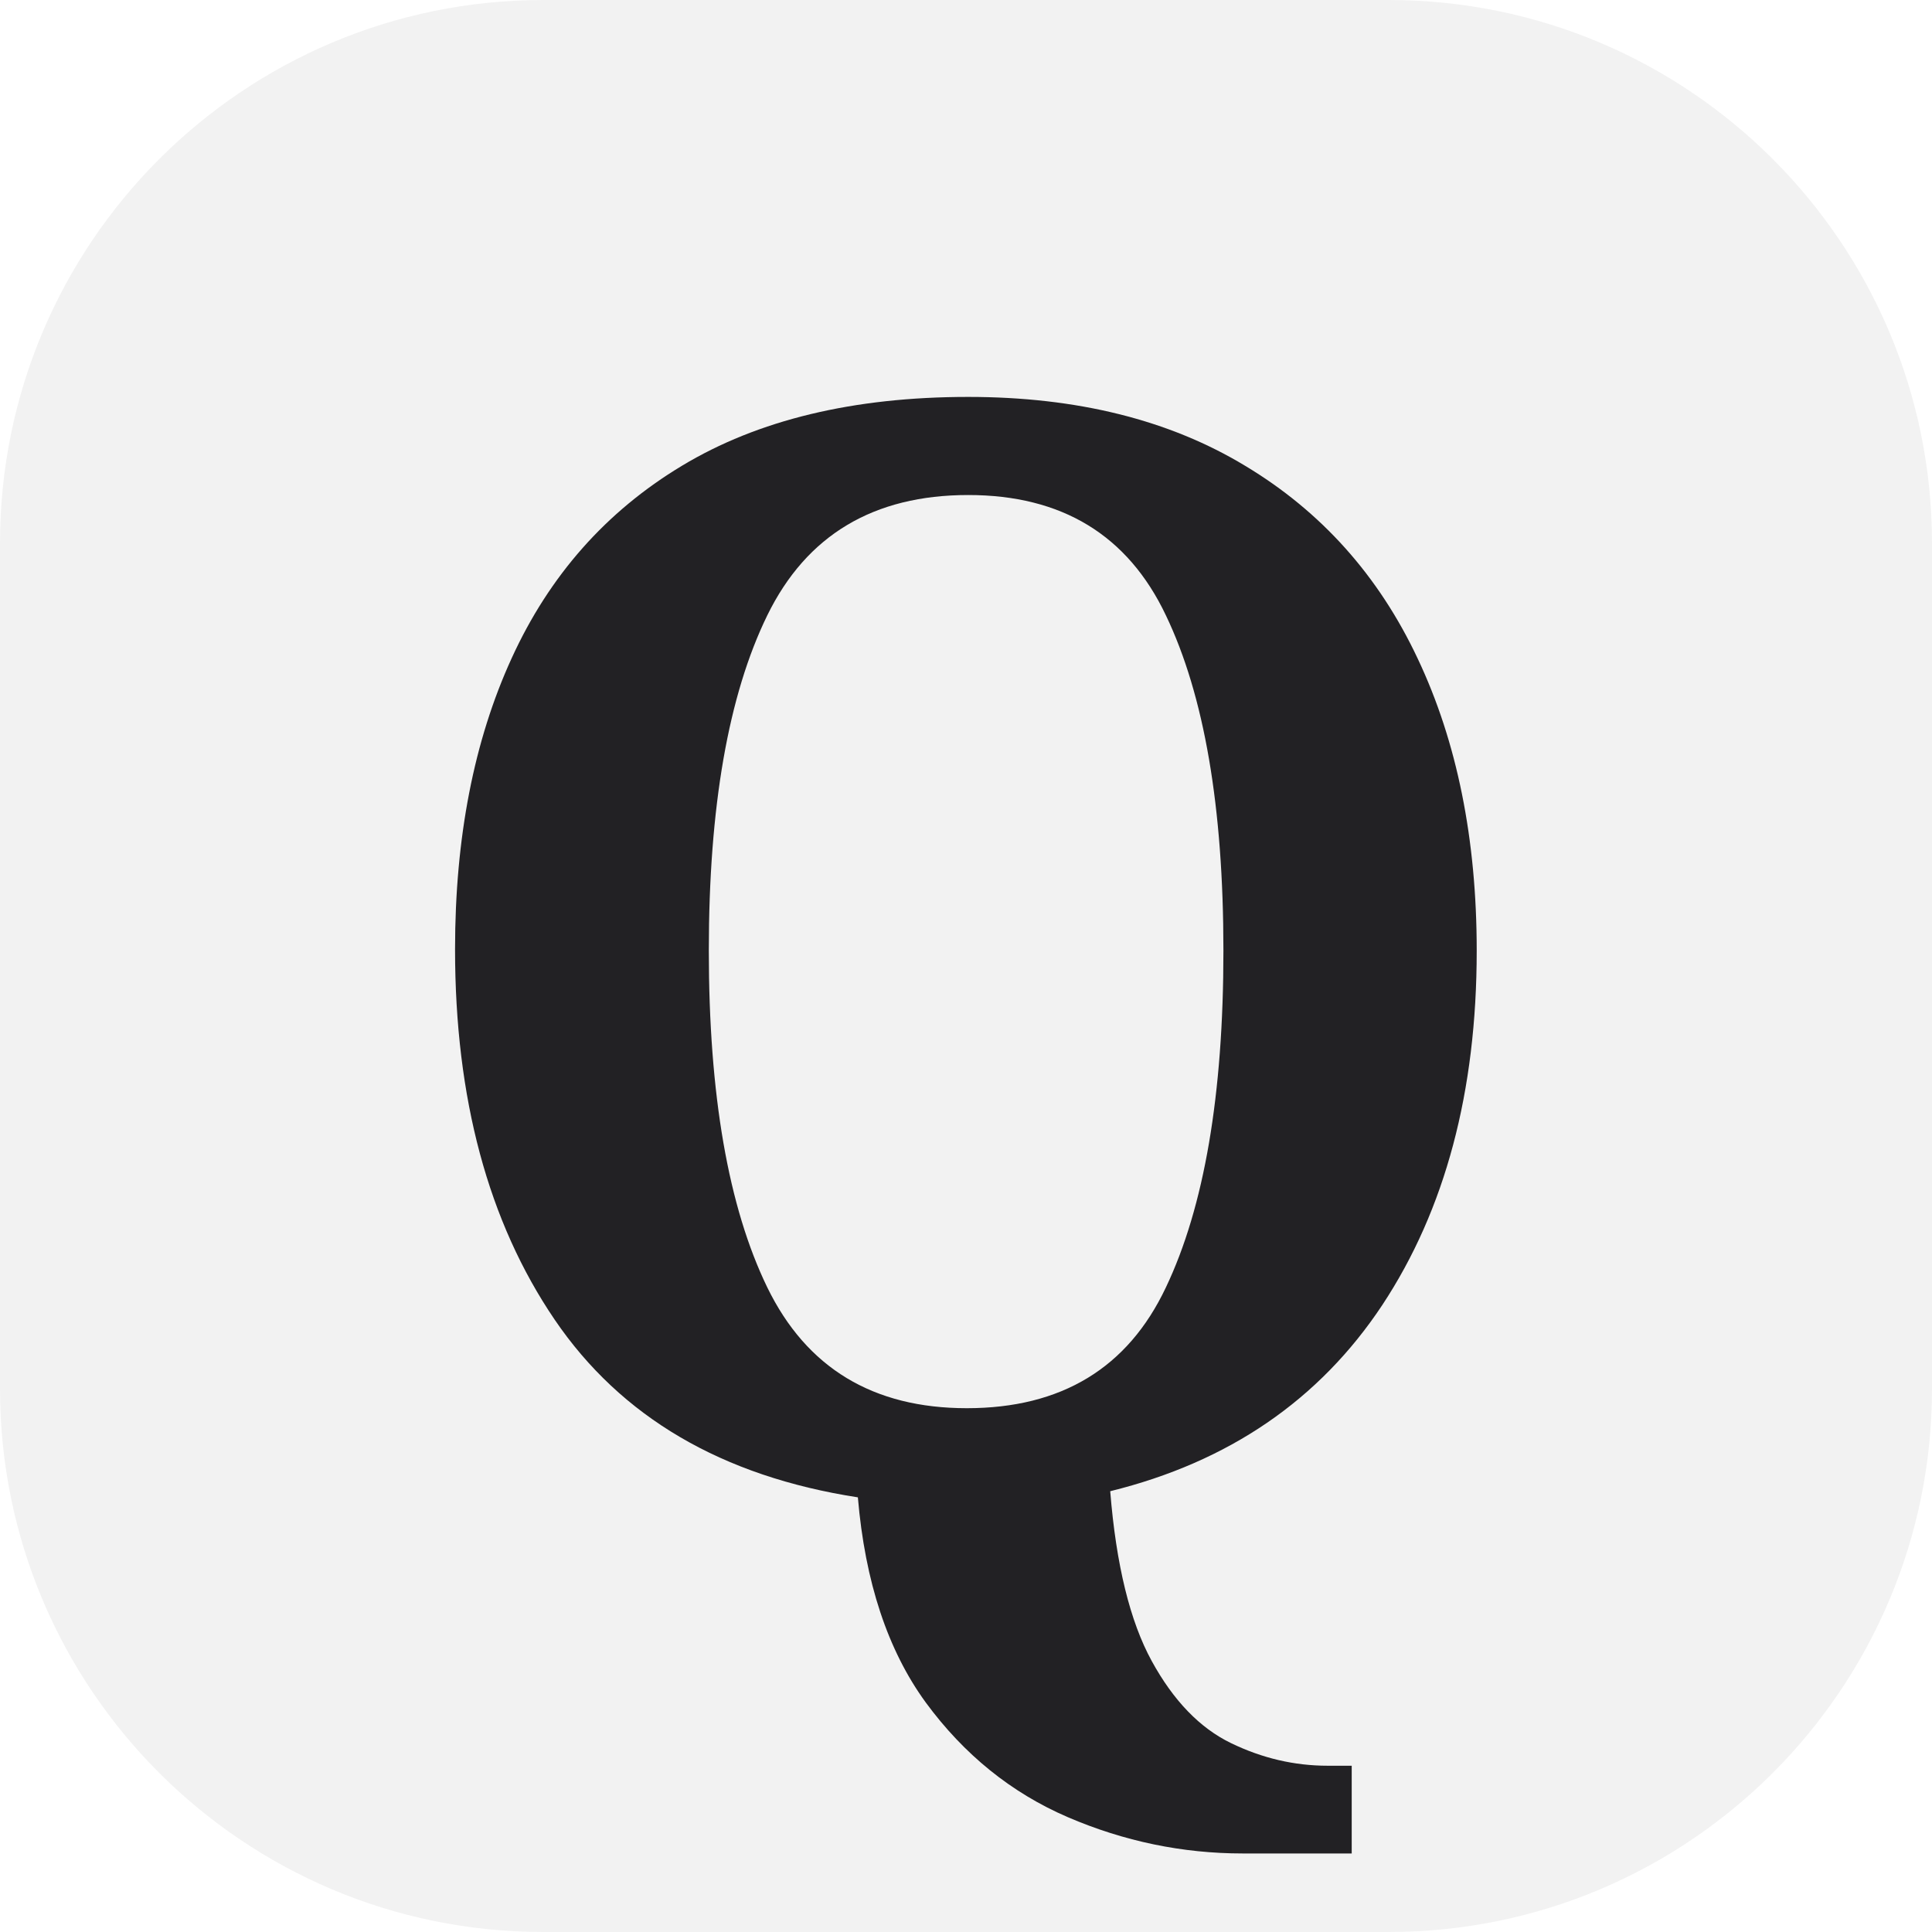
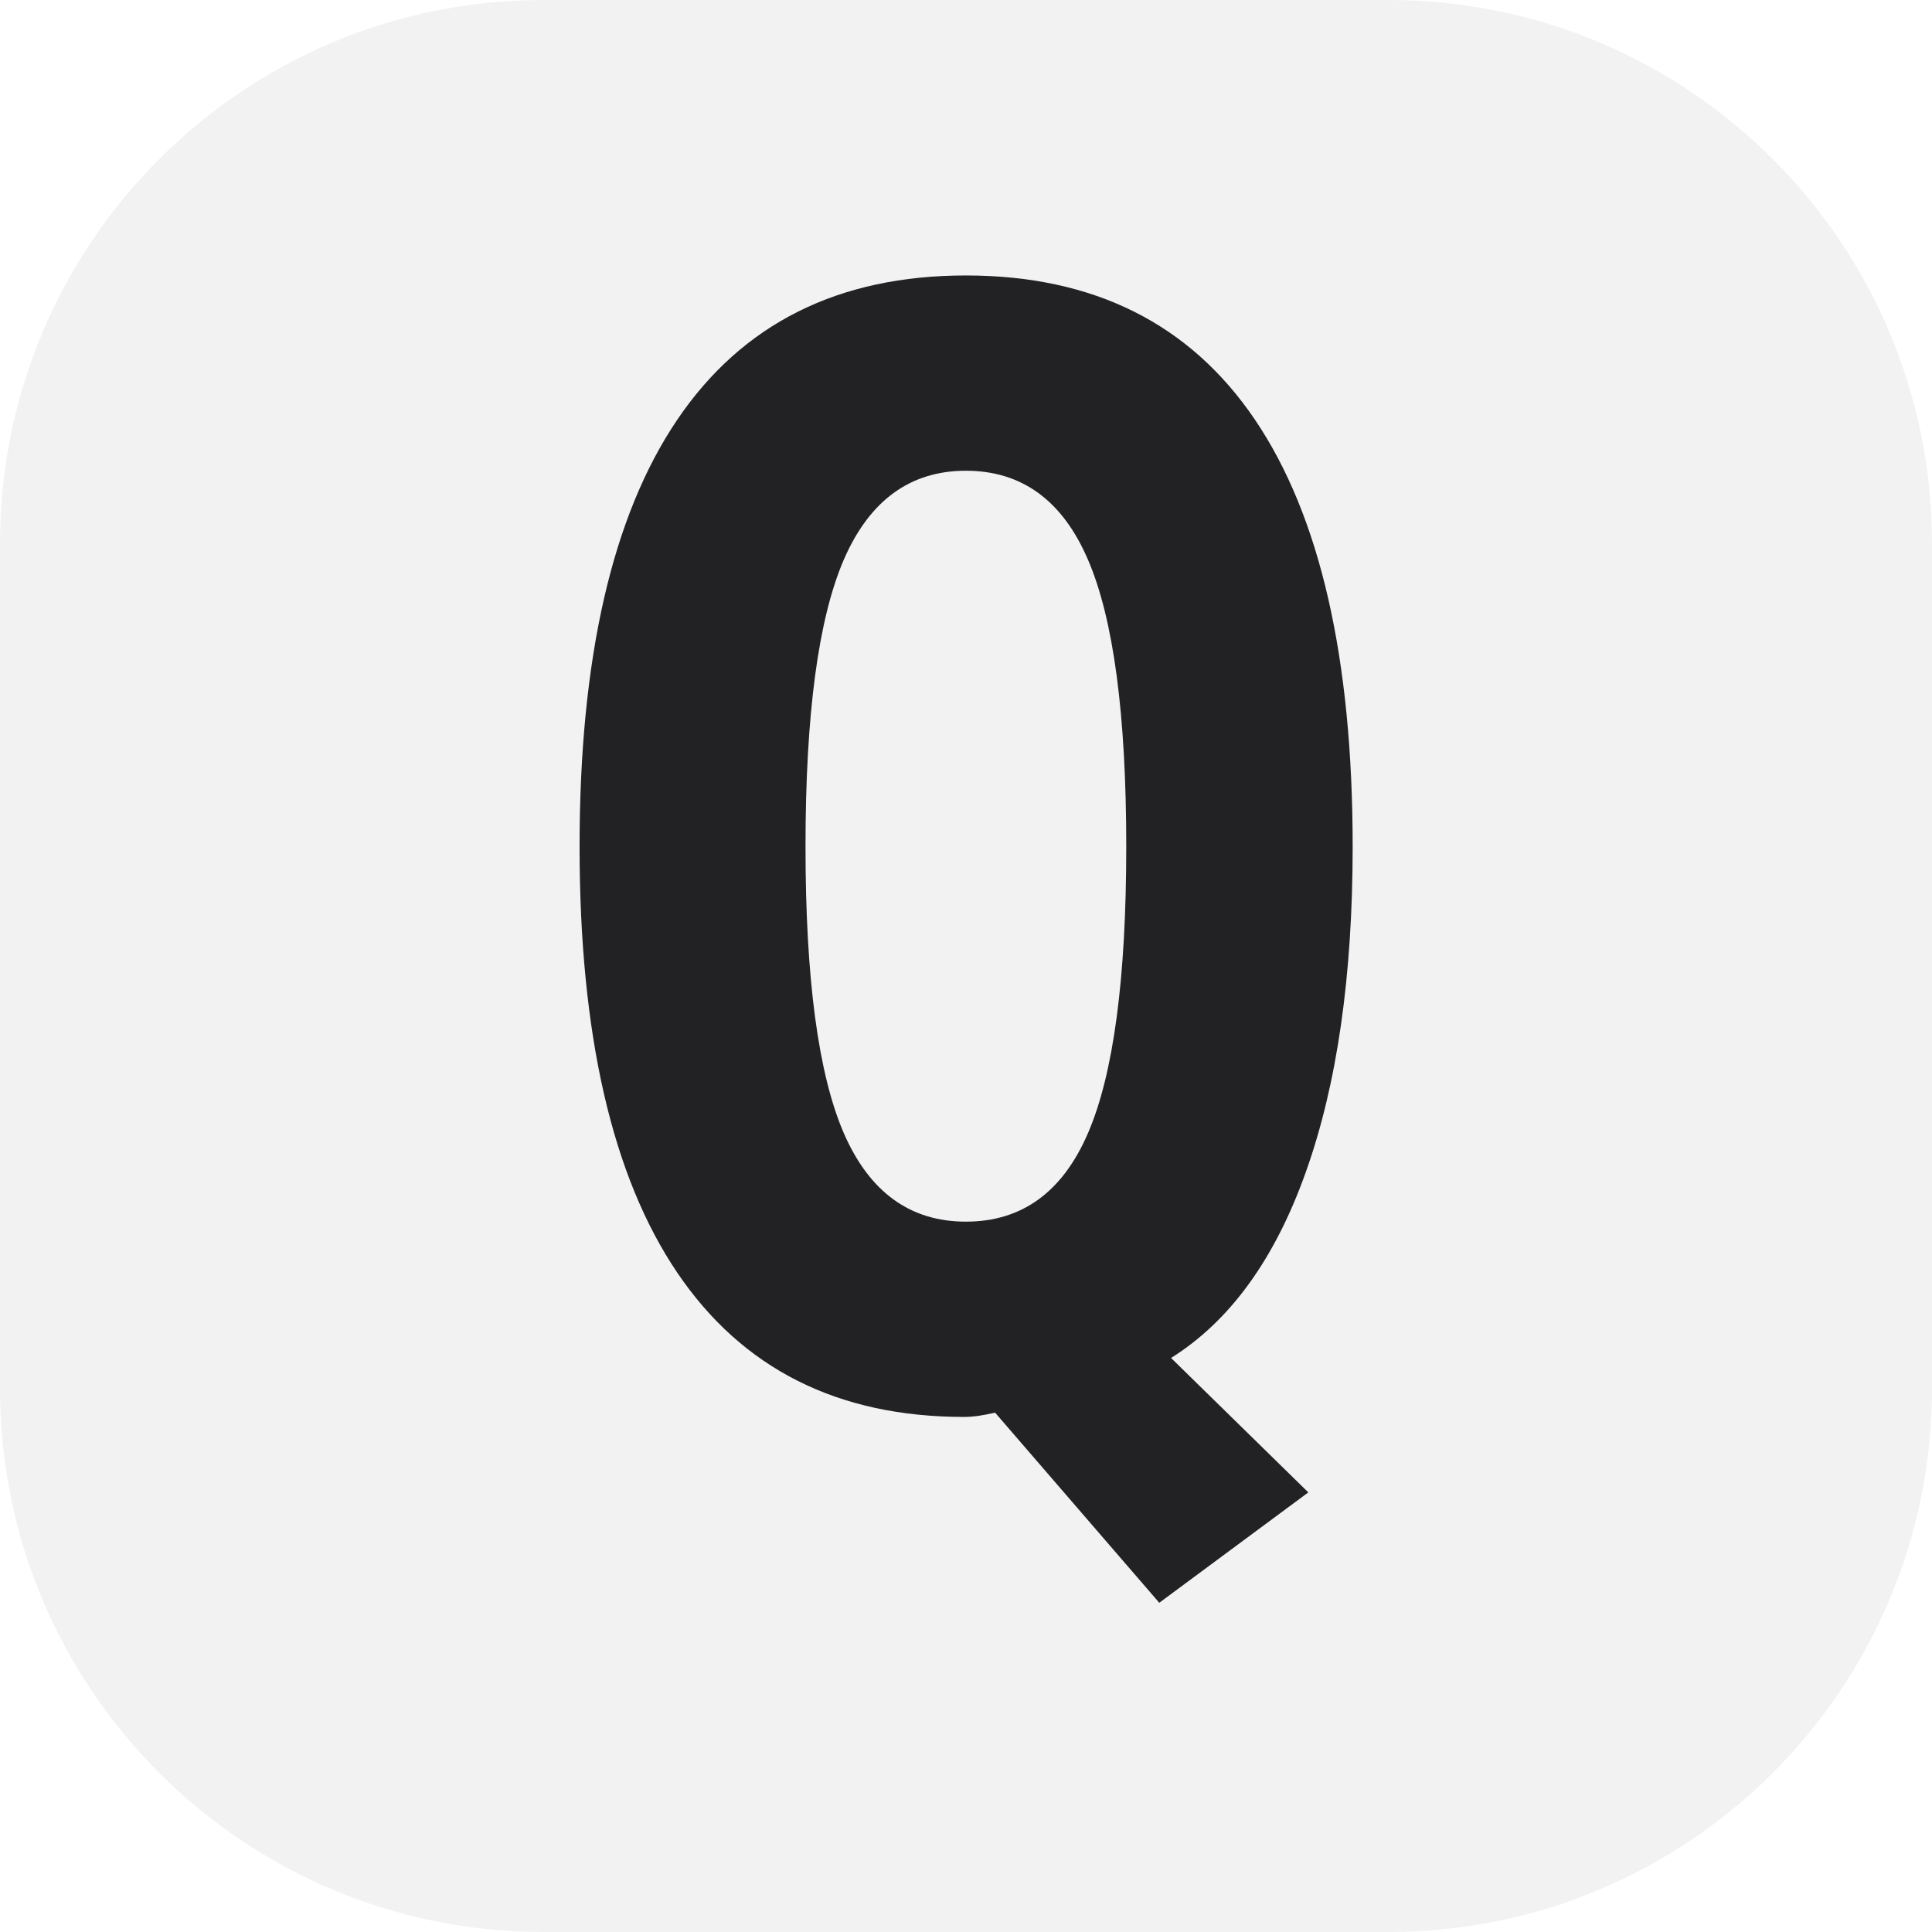
<svg xmlns="http://www.w3.org/2000/svg" viewBox="0 0 64 64">
  <style>
    .bg { fill: #f2f2f2; }
    .text { fill: #222124; }

    @media (prefers-color-scheme: dark) {
      .bg { fill: #222124; }
      .text { fill: #f2f2f2; }
    }
  </style>
  <rect class="bg" width="64" height="64" rx="18" />
-   <text class="text" x="50%" y="50%" dominant-baseline="middle" text-anchor="middle" font-size="50" font-family="Georgia, serif" font-weight="900" letter-spacing="-0.02em" dy="0.05">Q</text>
+   <text class="text" x="50%" y="50%" dominant-baseline="middle" text-anchor="middle" font-size="50" font-family="Menlo, Monaco, Consolas, monospace" font-weight="900" letter-spacing="-0.02em" dy="0.05">Q</text>
</svg>
